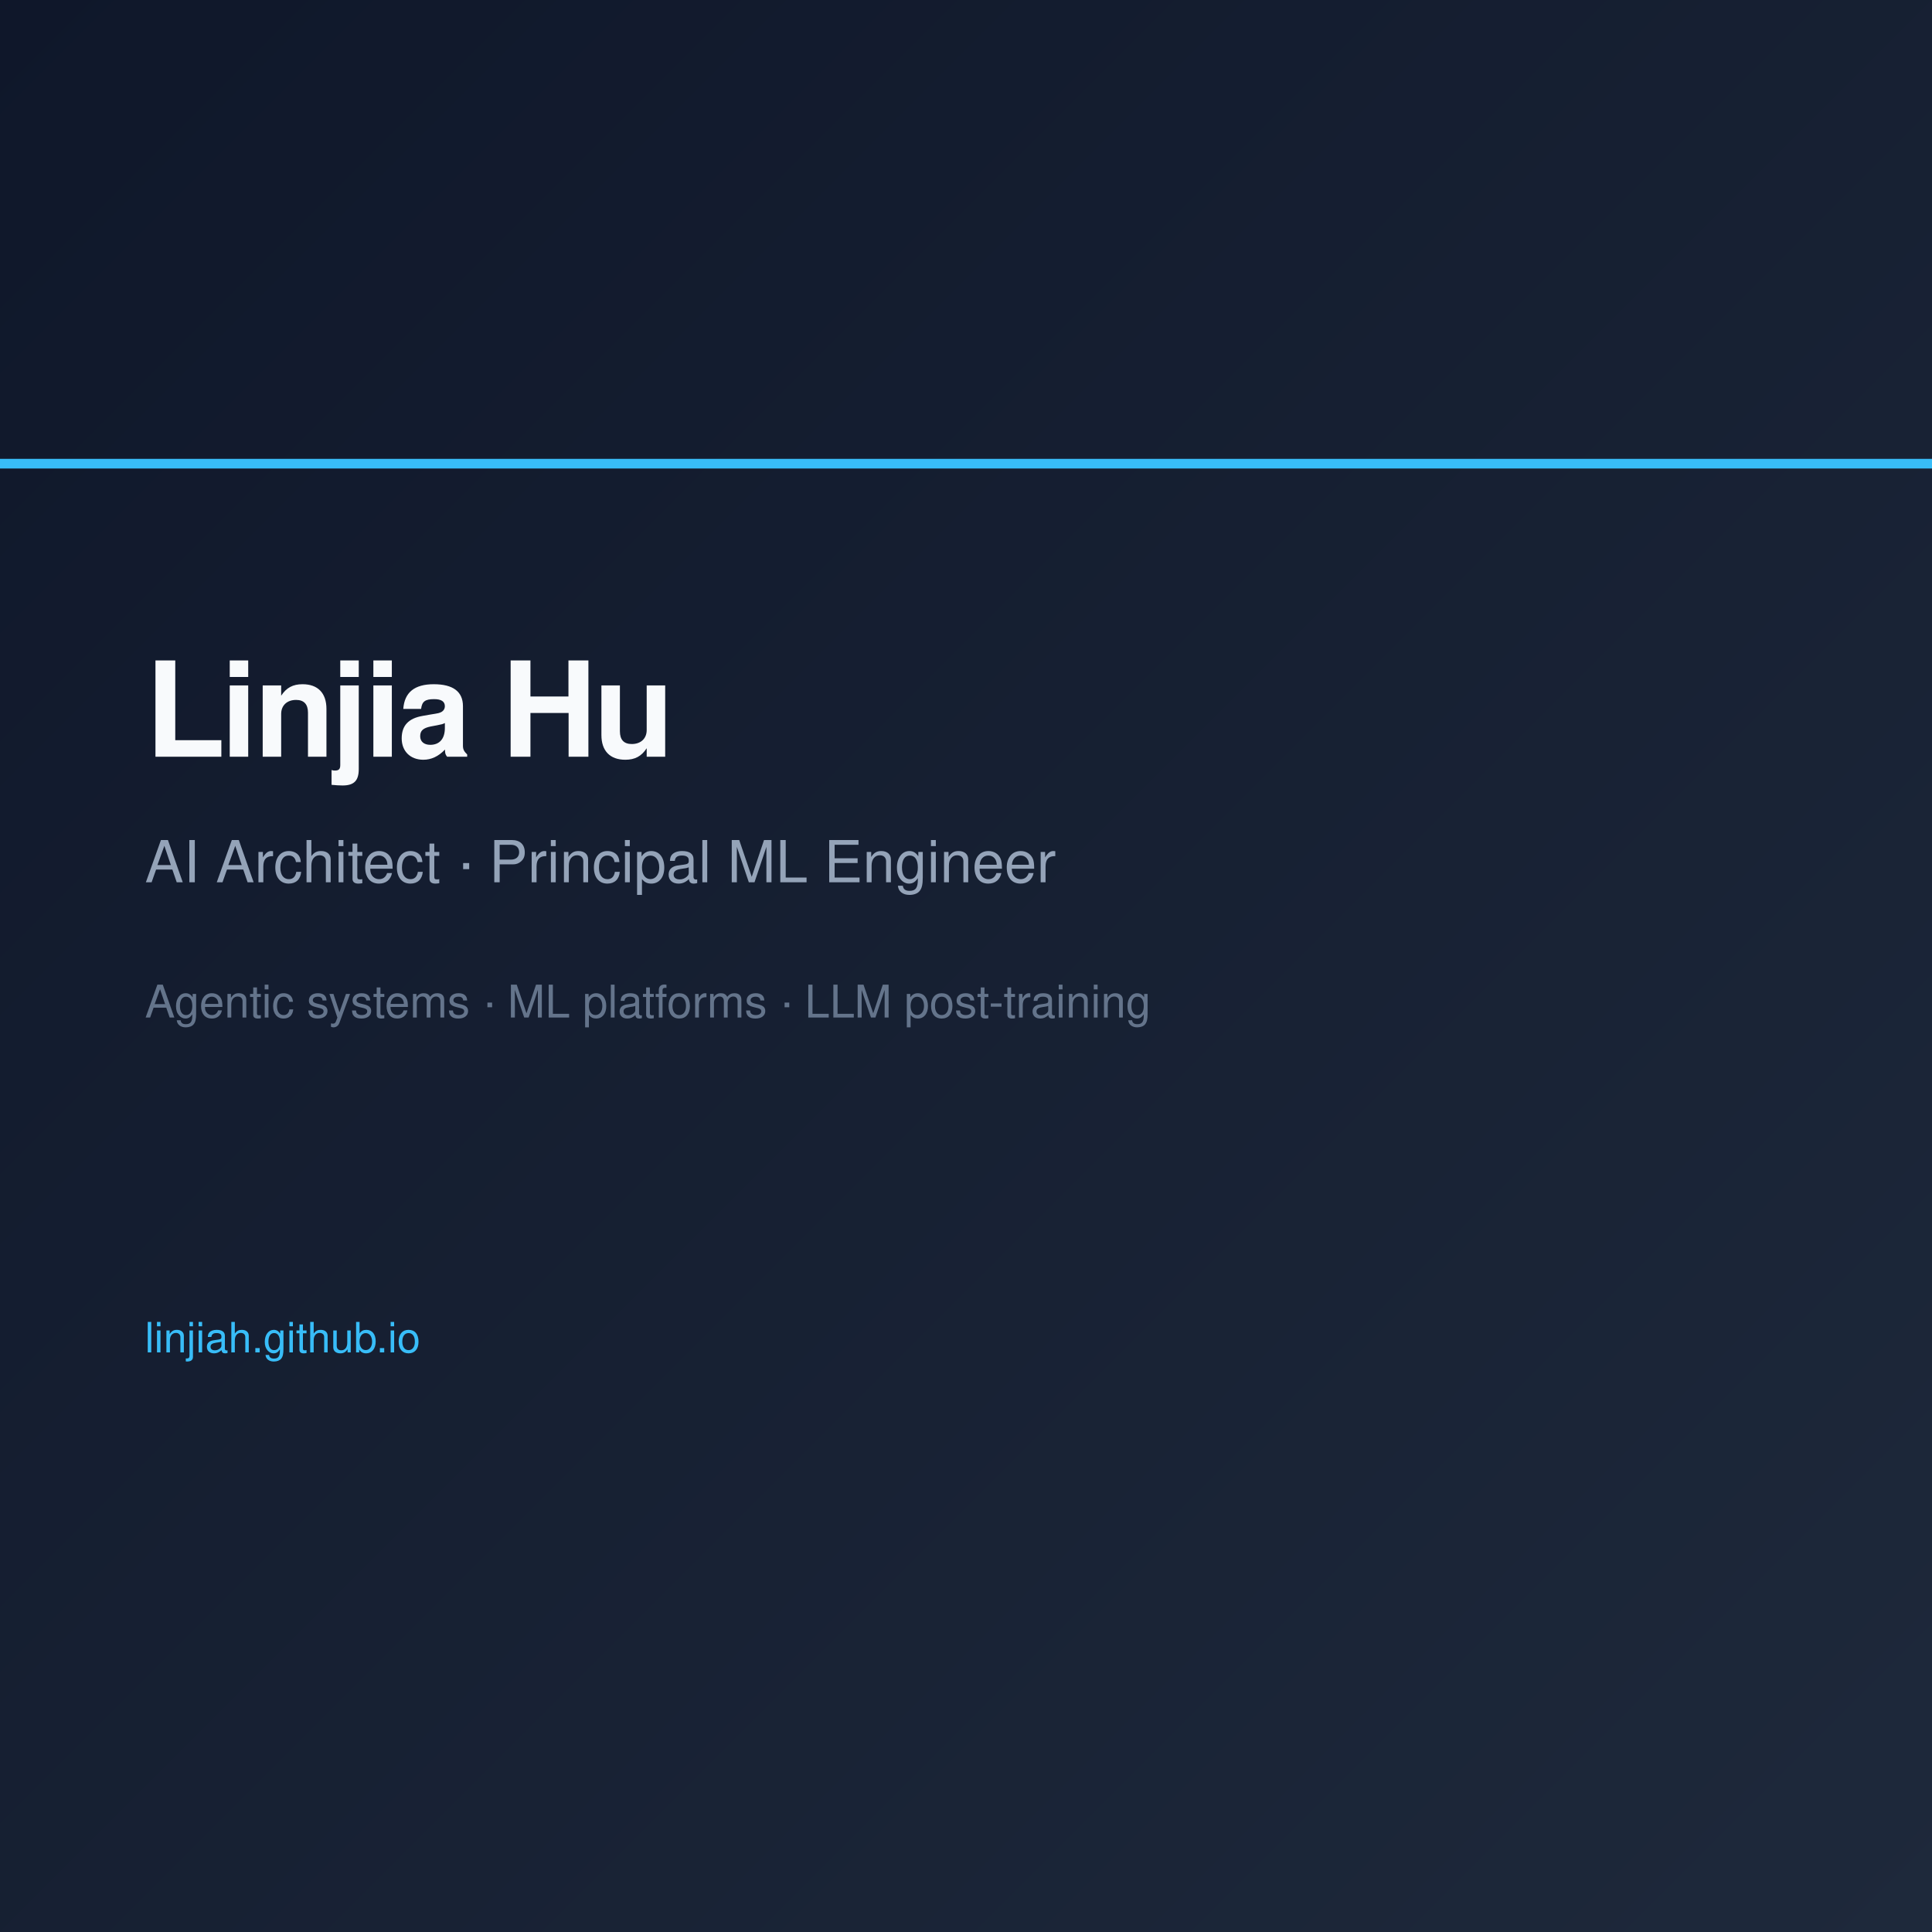
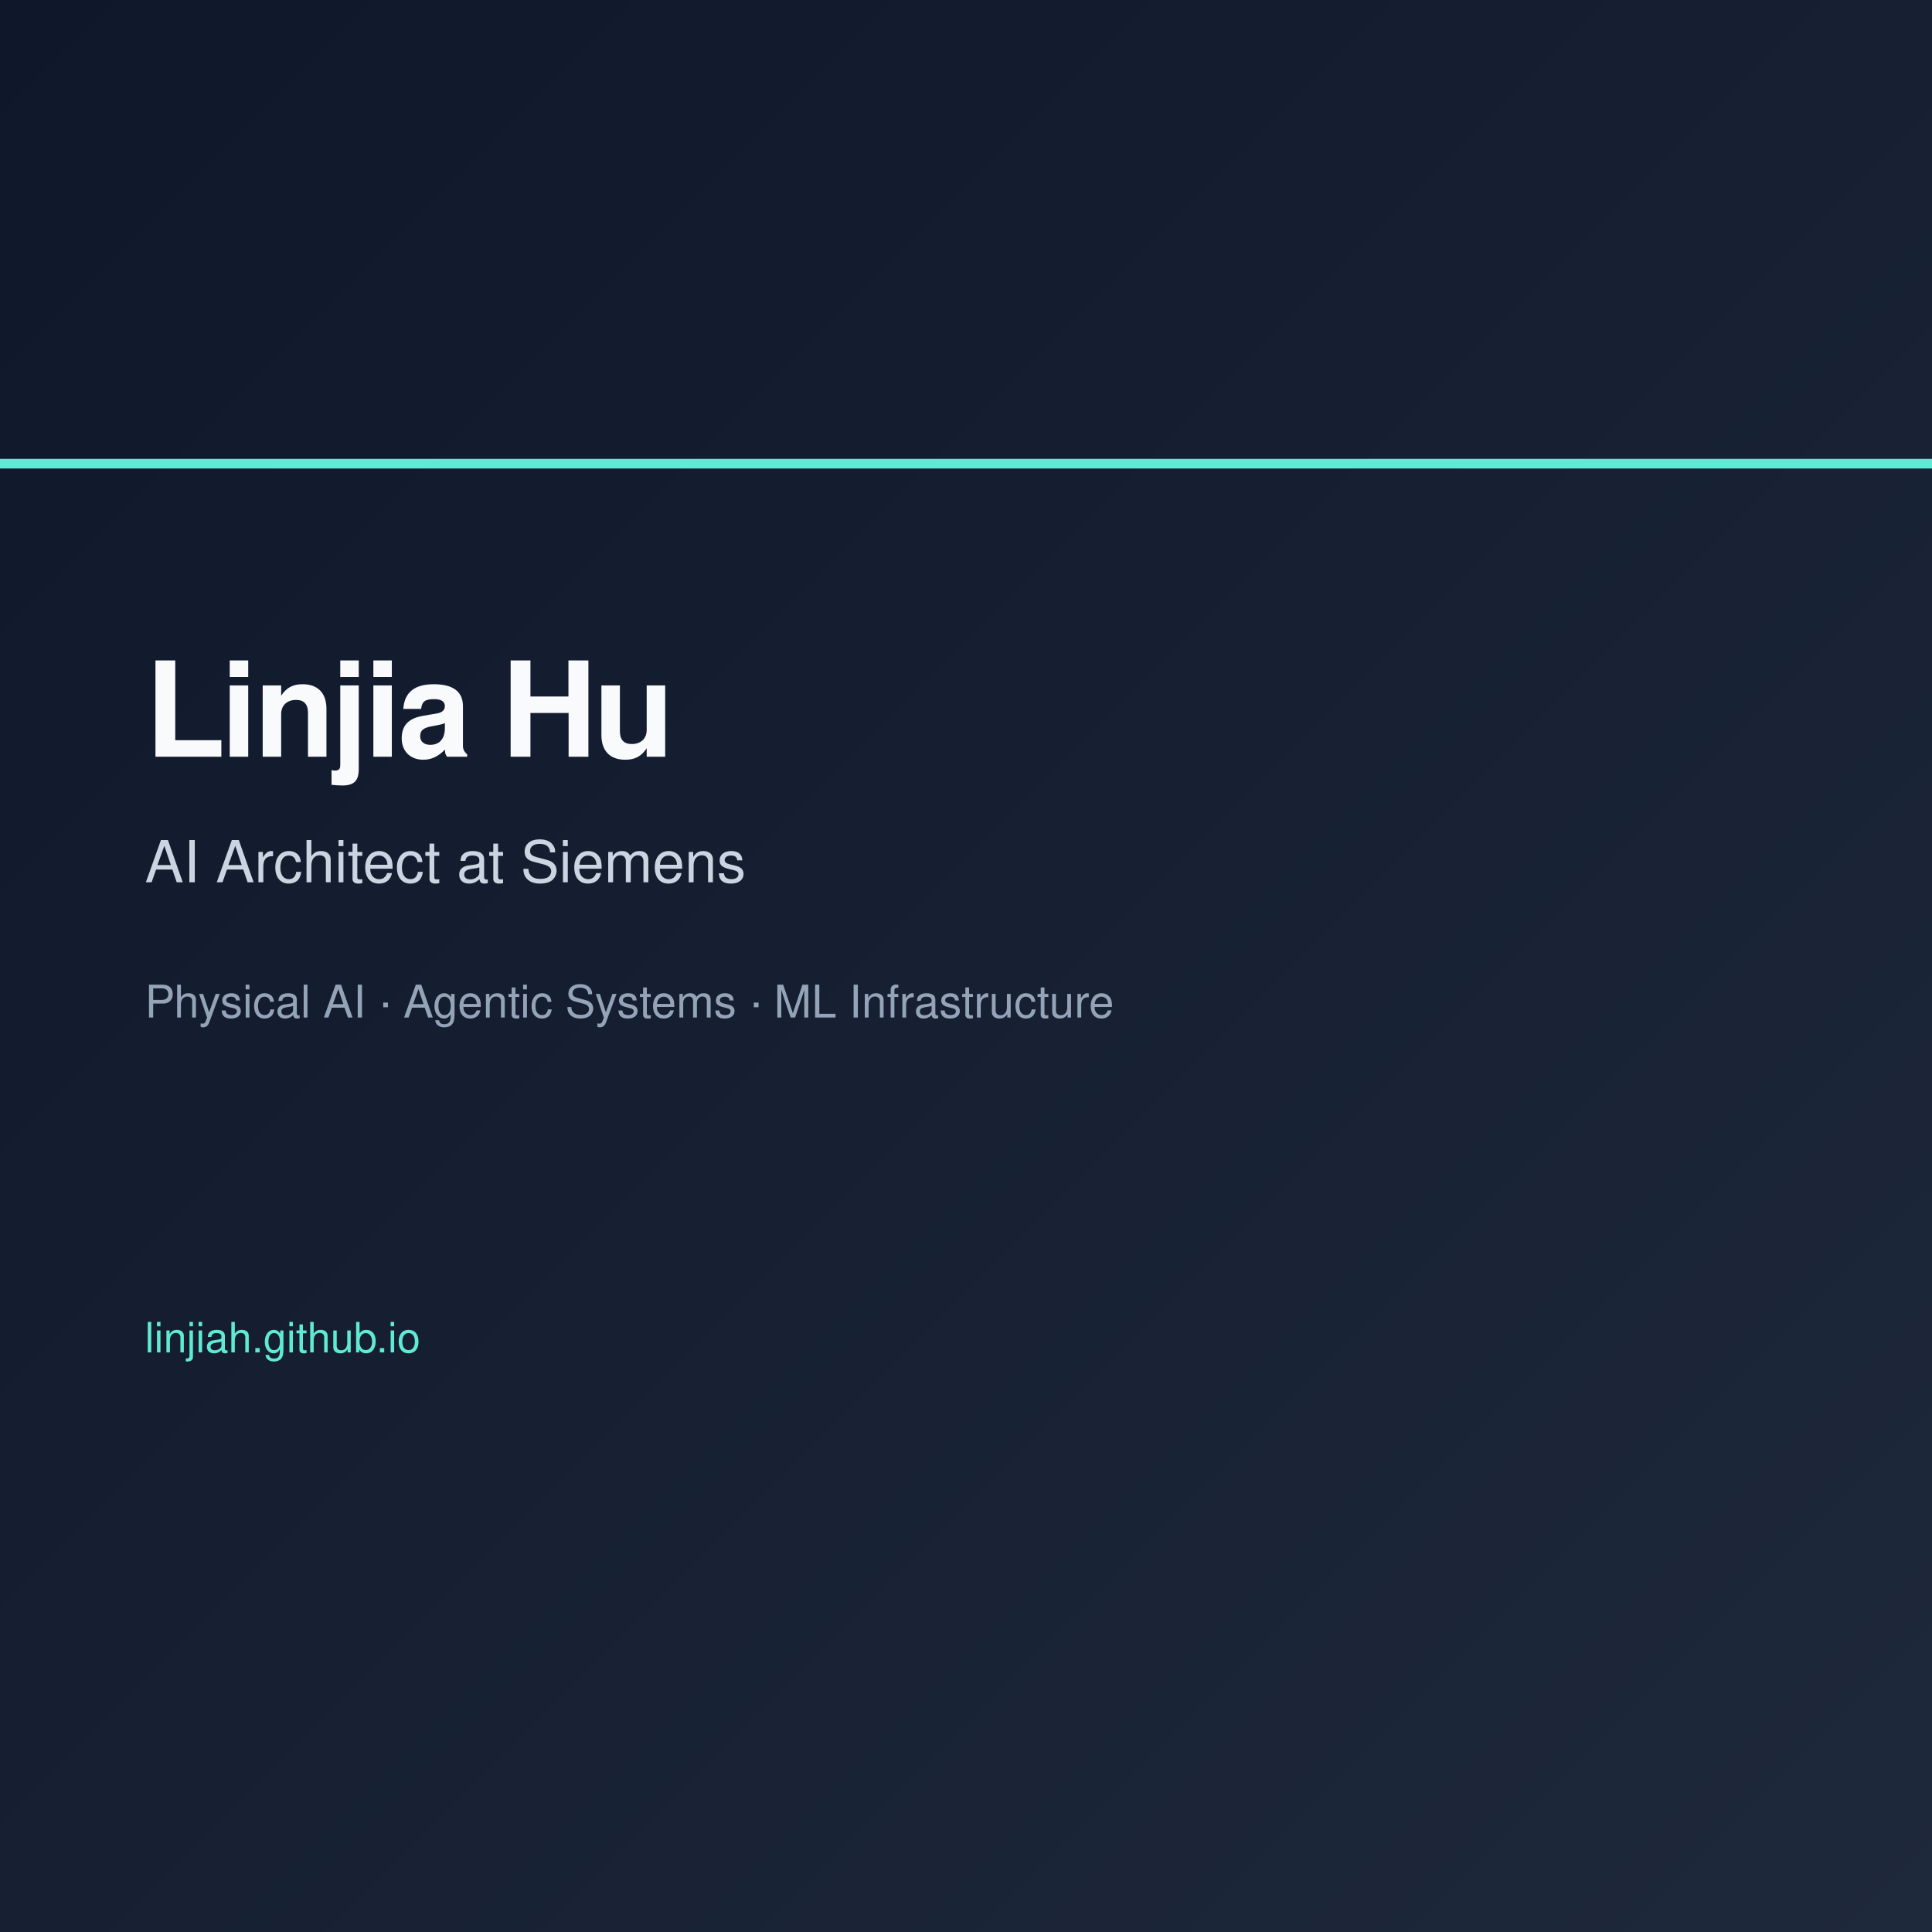
<svg xmlns="http://www.w3.org/2000/svg" width="1200" height="1200" viewBox="0 0 1200 1200">
  <defs>
    <linearGradient id="bg" x1="0" y1="0" x2="1" y2="1">
      <stop offset="0%" stop-color="#0f172a" />
      <stop offset="100%" stop-color="#1e293b" />
    </linearGradient>
  </defs>
  <rect width="1200" height="1200" fill="url(#bg)" />
-   <rect x="0" y="285" width="1200" height="6" fill="#38bdf8" />
+   <rect x="0" y="285" width="1200" height="6" fill="#5eead4" />
  <g font-family="Helvetica, Arial, sans-serif">
    <text x="90" y="470" fill="#f8fafc" font-size="82" font-weight="700" letter-spacing="-2">Linjia Hu</text>
-     <text x="90" y="548" fill="#94a3b8" font-size="36">AI Architect · Principal ML Engineer</text>
-     <text x="90" y="632" fill="#64748b" font-size="28">Agentic systems · ML platforms · LLM post-training</text>
-     <text x="90" y="840" fill="#38bdf8" font-size="26" font-weight="500">linjiah.github.io</text>
+     <text x="90" y="548" fill="#cbd5e1" font-size="36">AI Architect at Siemens</text>
+     <text x="90" y="632" fill="#94a3b8" font-size="28">Physical AI · Agentic Systems · ML Infrastructure</text>
+     <text x="90" y="840" fill="#5eead4" font-size="26" font-weight="500">linjiah.github.io</text>
  </g>
</svg>
